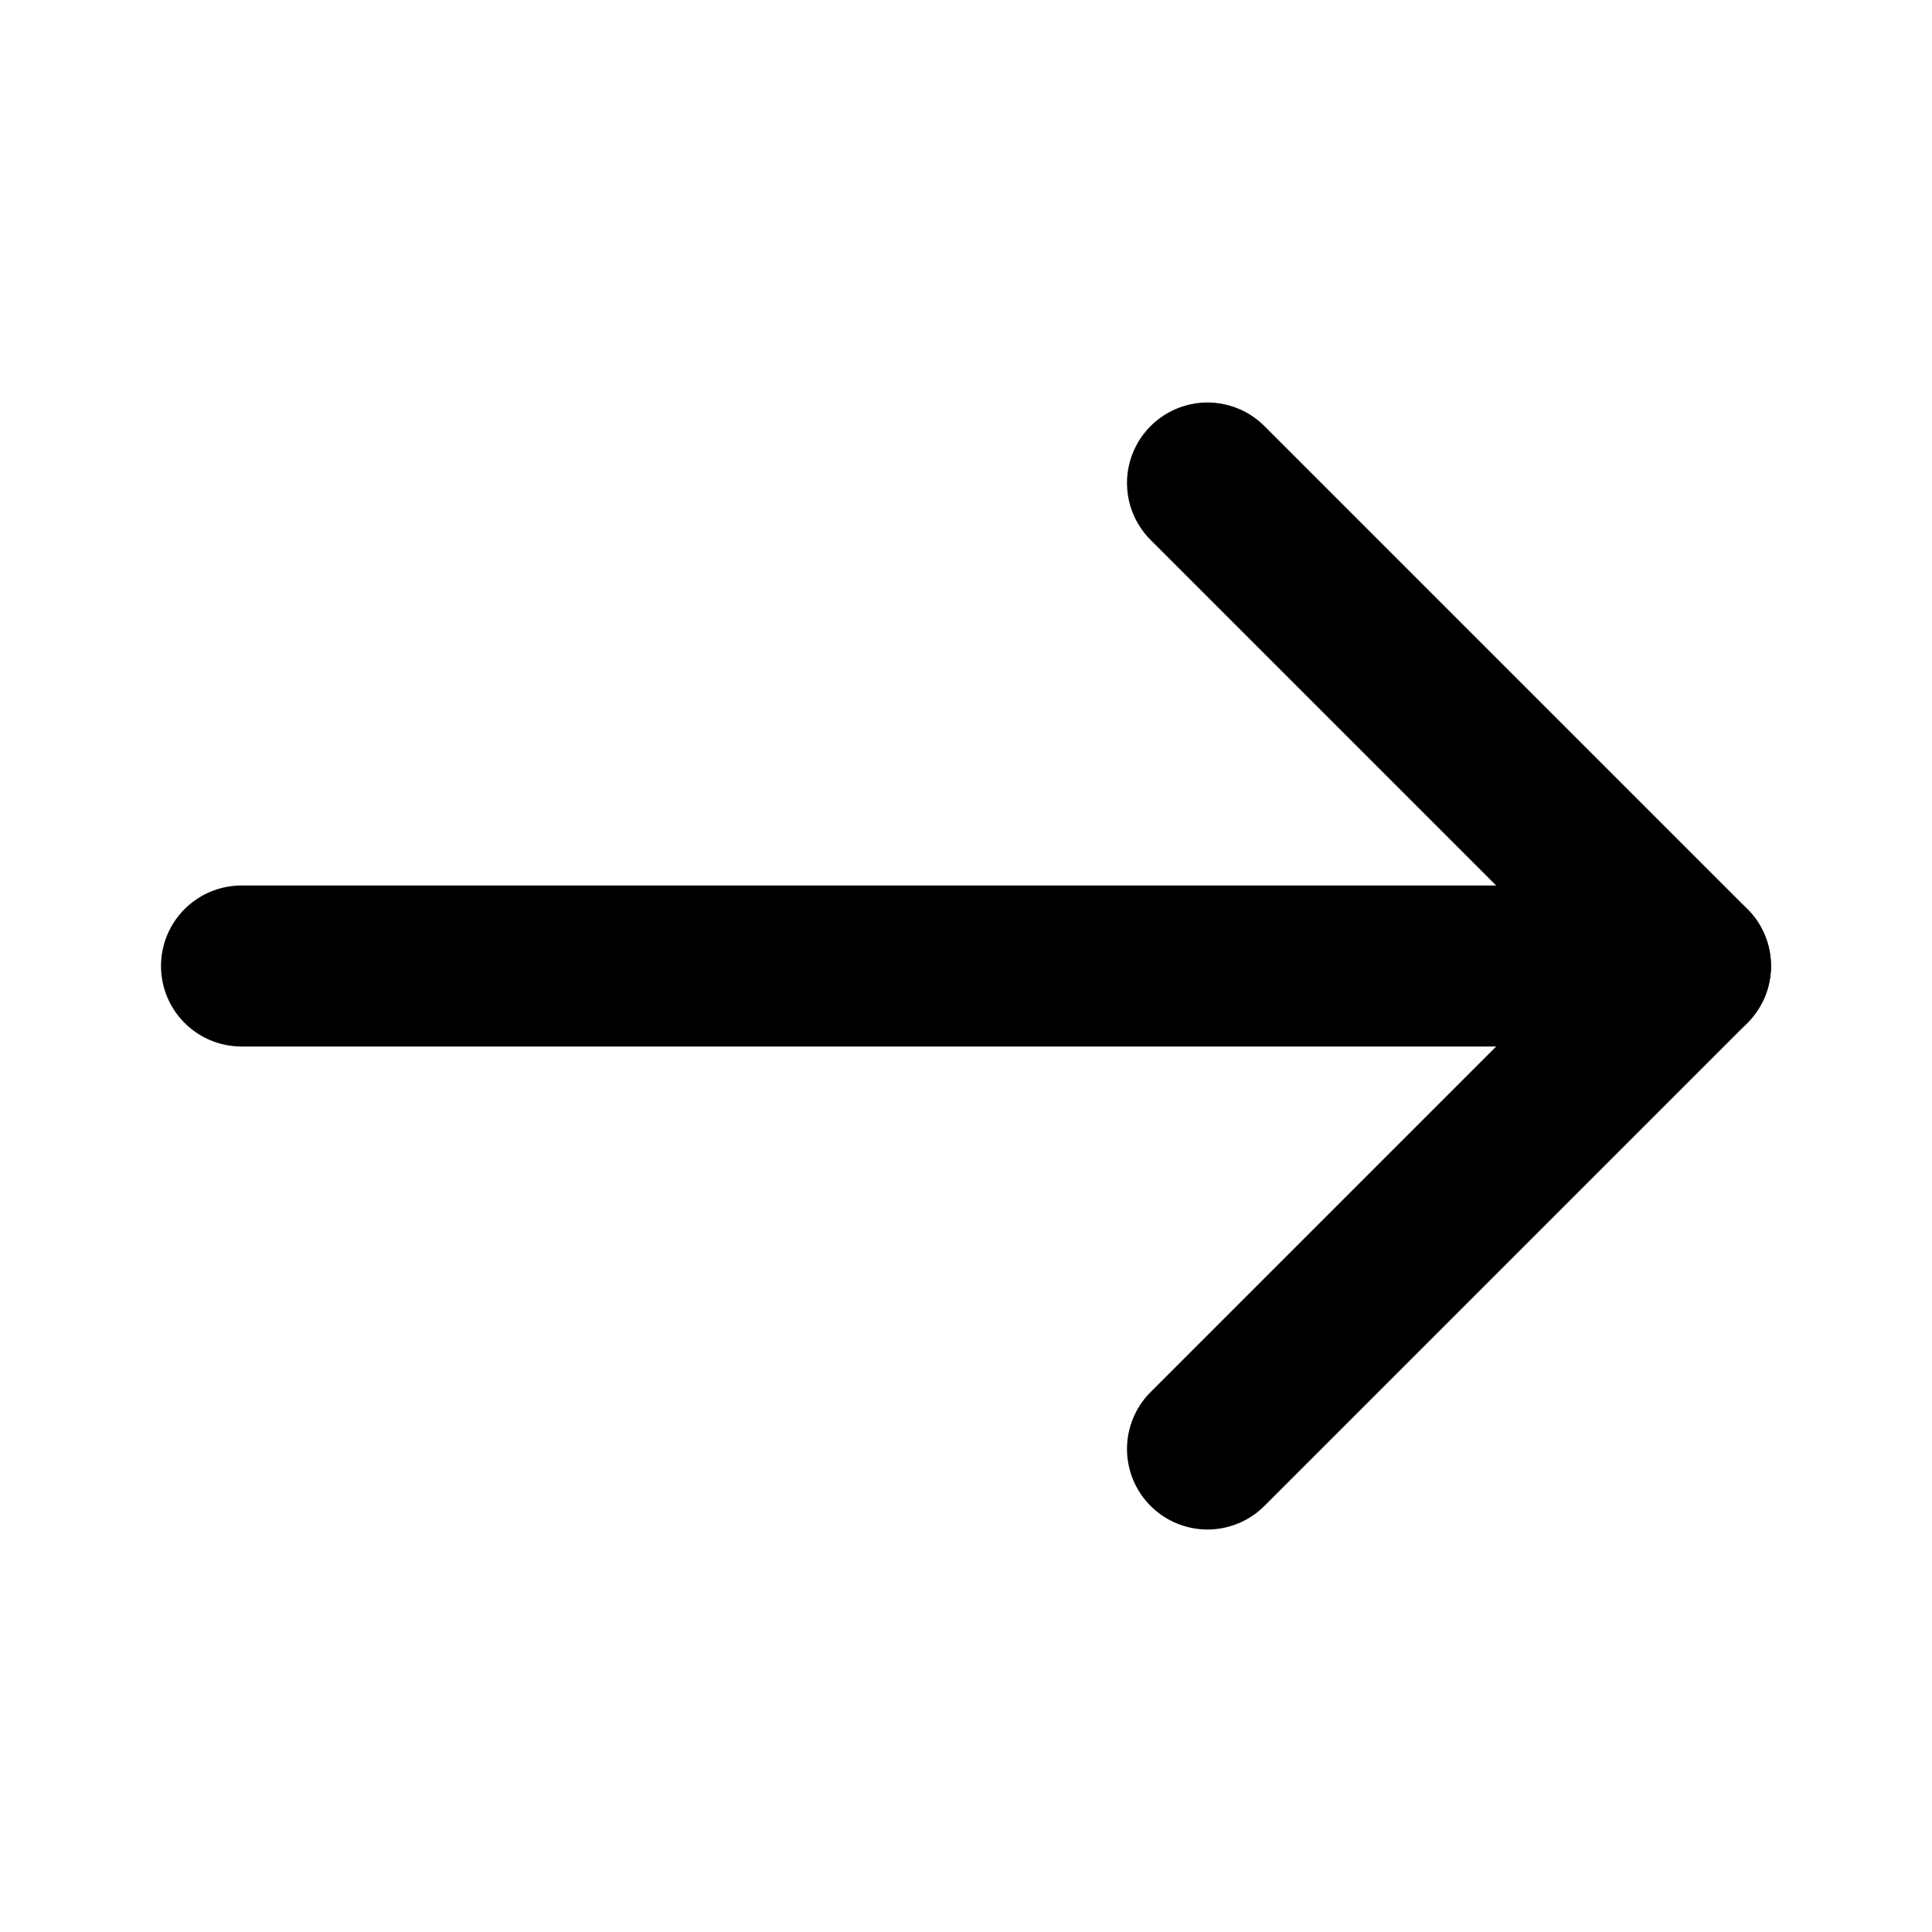
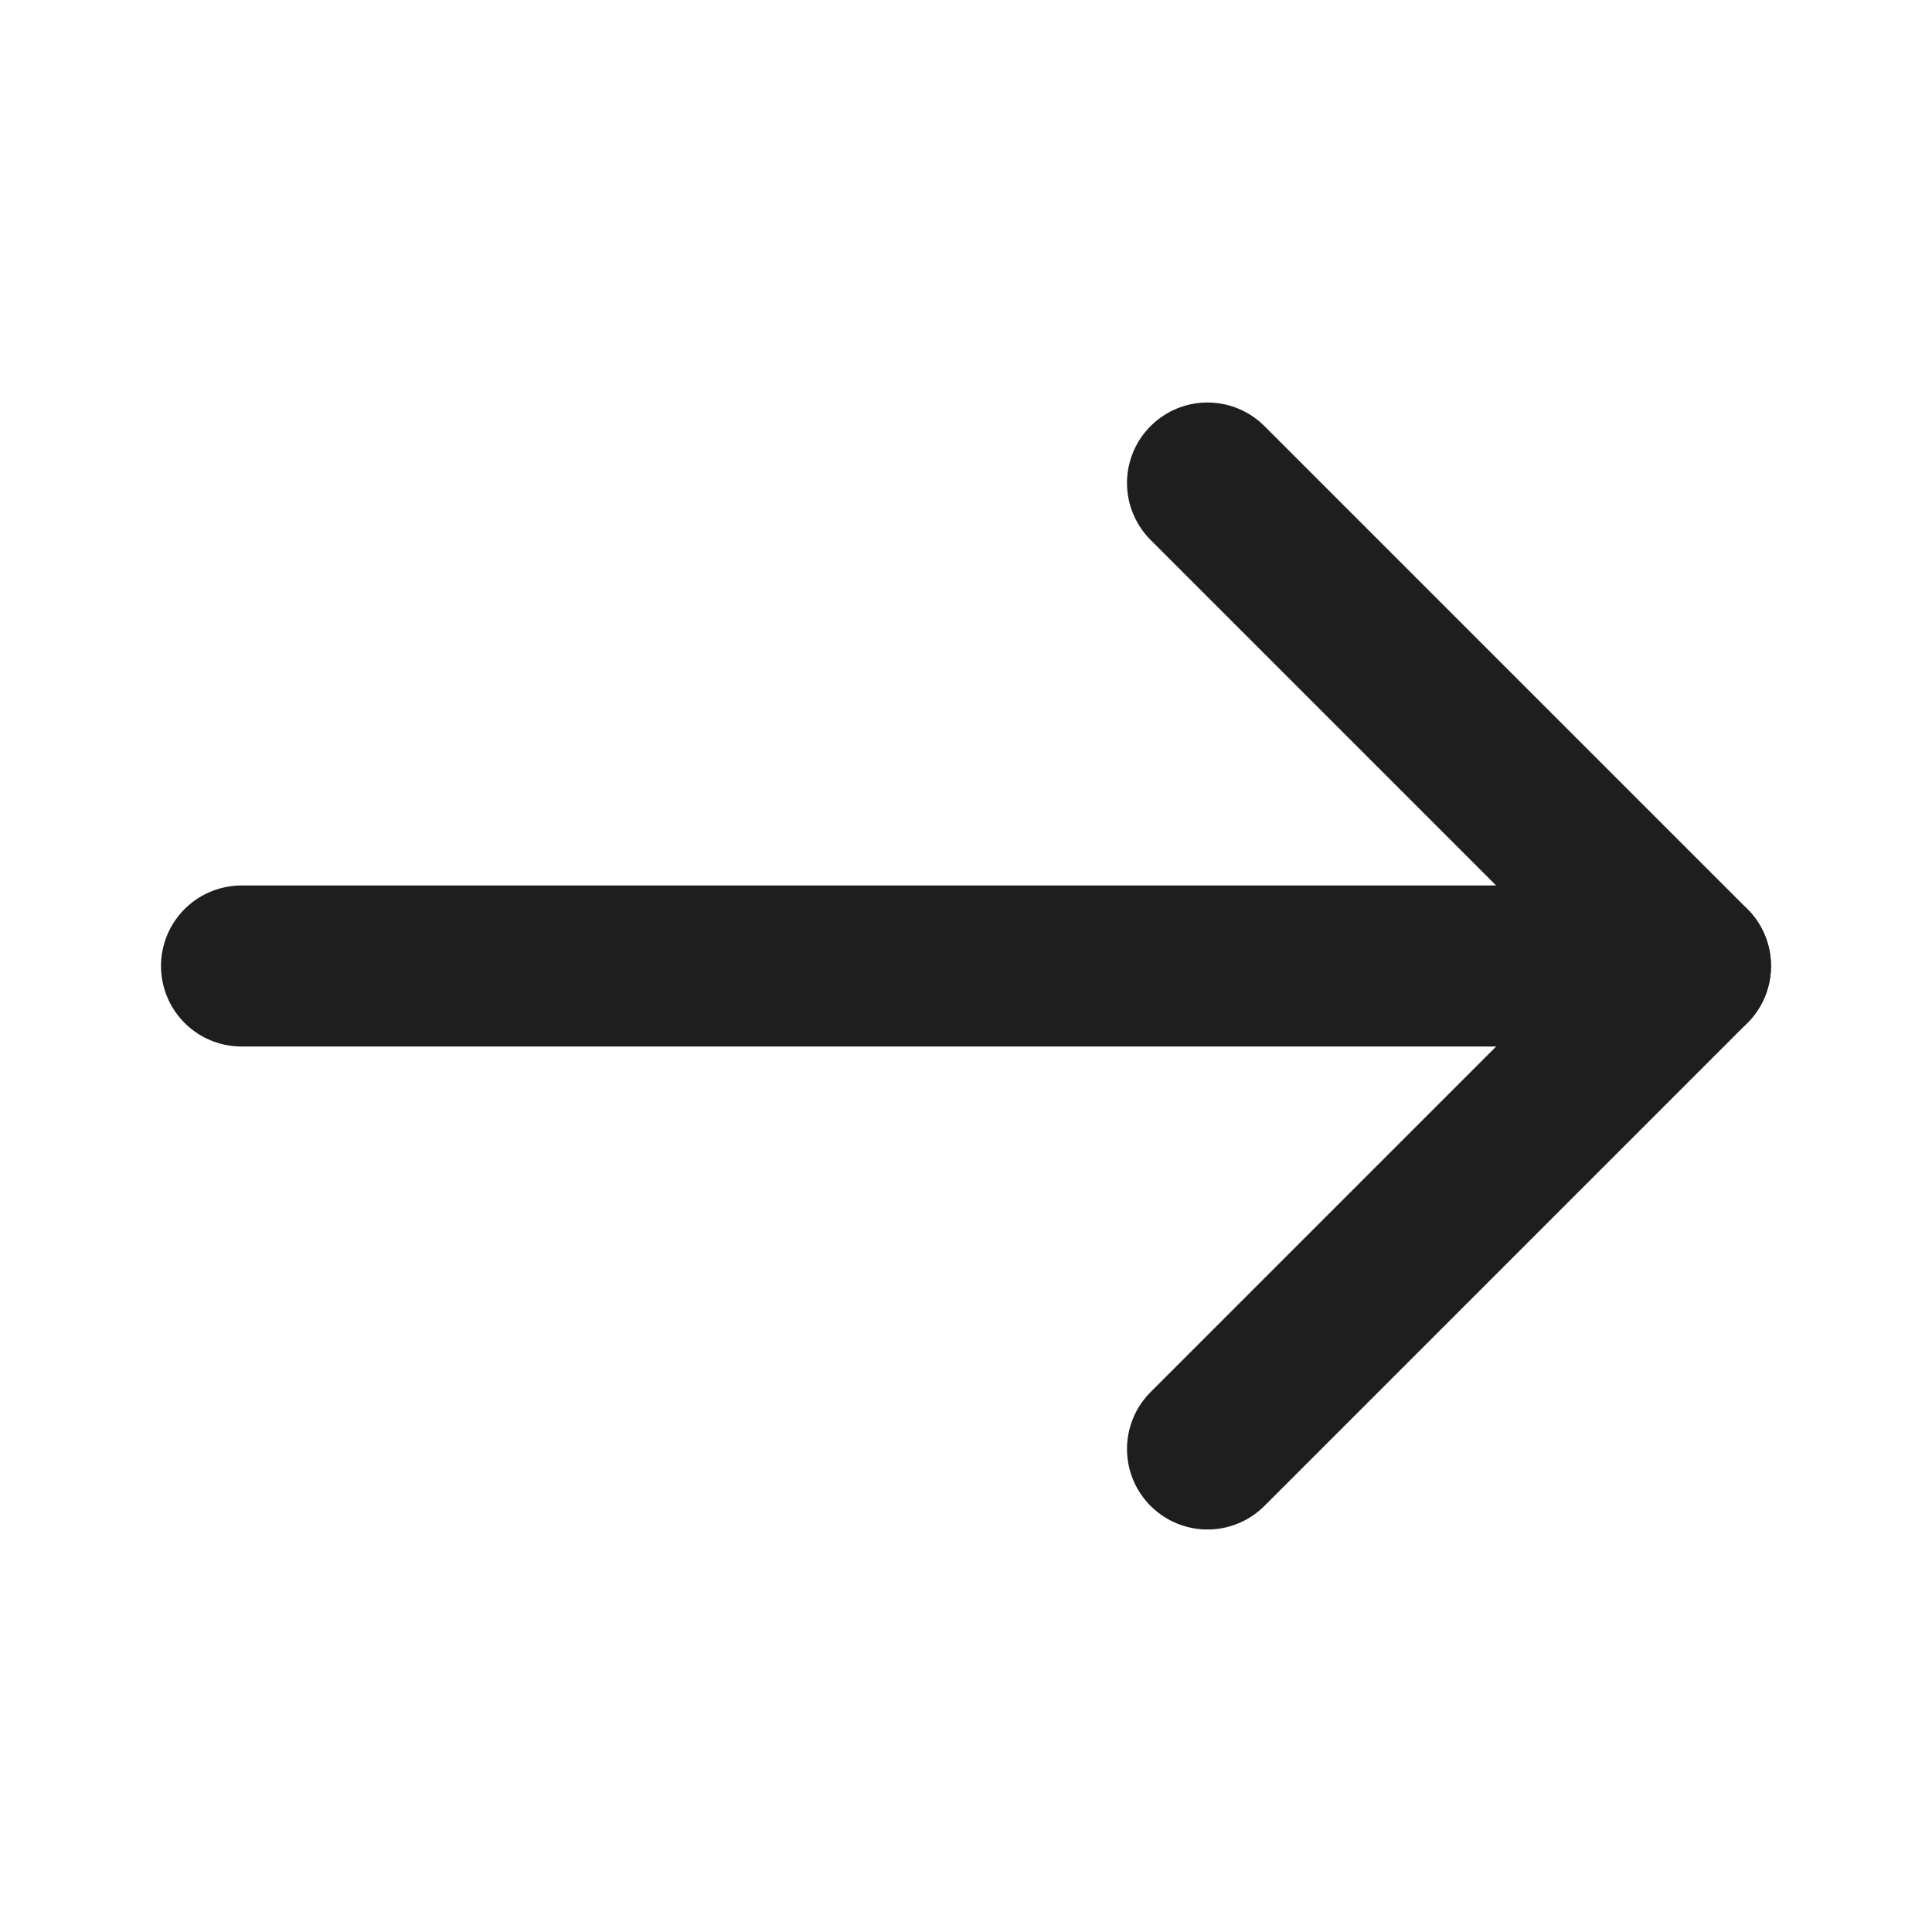
<svg xmlns="http://www.w3.org/2000/svg" width="48" height="48" viewBox="0 0 48 48" fill="none">
-   <path d="M42 24H6" stroke="black" stroke-width="4" stroke-linecap="round" stroke-linejoin="round" />
-   <path d="M30 12L42 24L30 36" stroke="black" stroke-width="4" stroke-linecap="round" stroke-linejoin="round" />
+   <path d="M42 24H6" stroke="#1E1E1E" stroke-width="4" stroke-linecap="round" stroke-linejoin="round" />
+   <path d="M30 12L42 24L30 36" stroke="#1E1E1E" stroke-width="4" stroke-linecap="round" stroke-linejoin="round" />
</svg>
